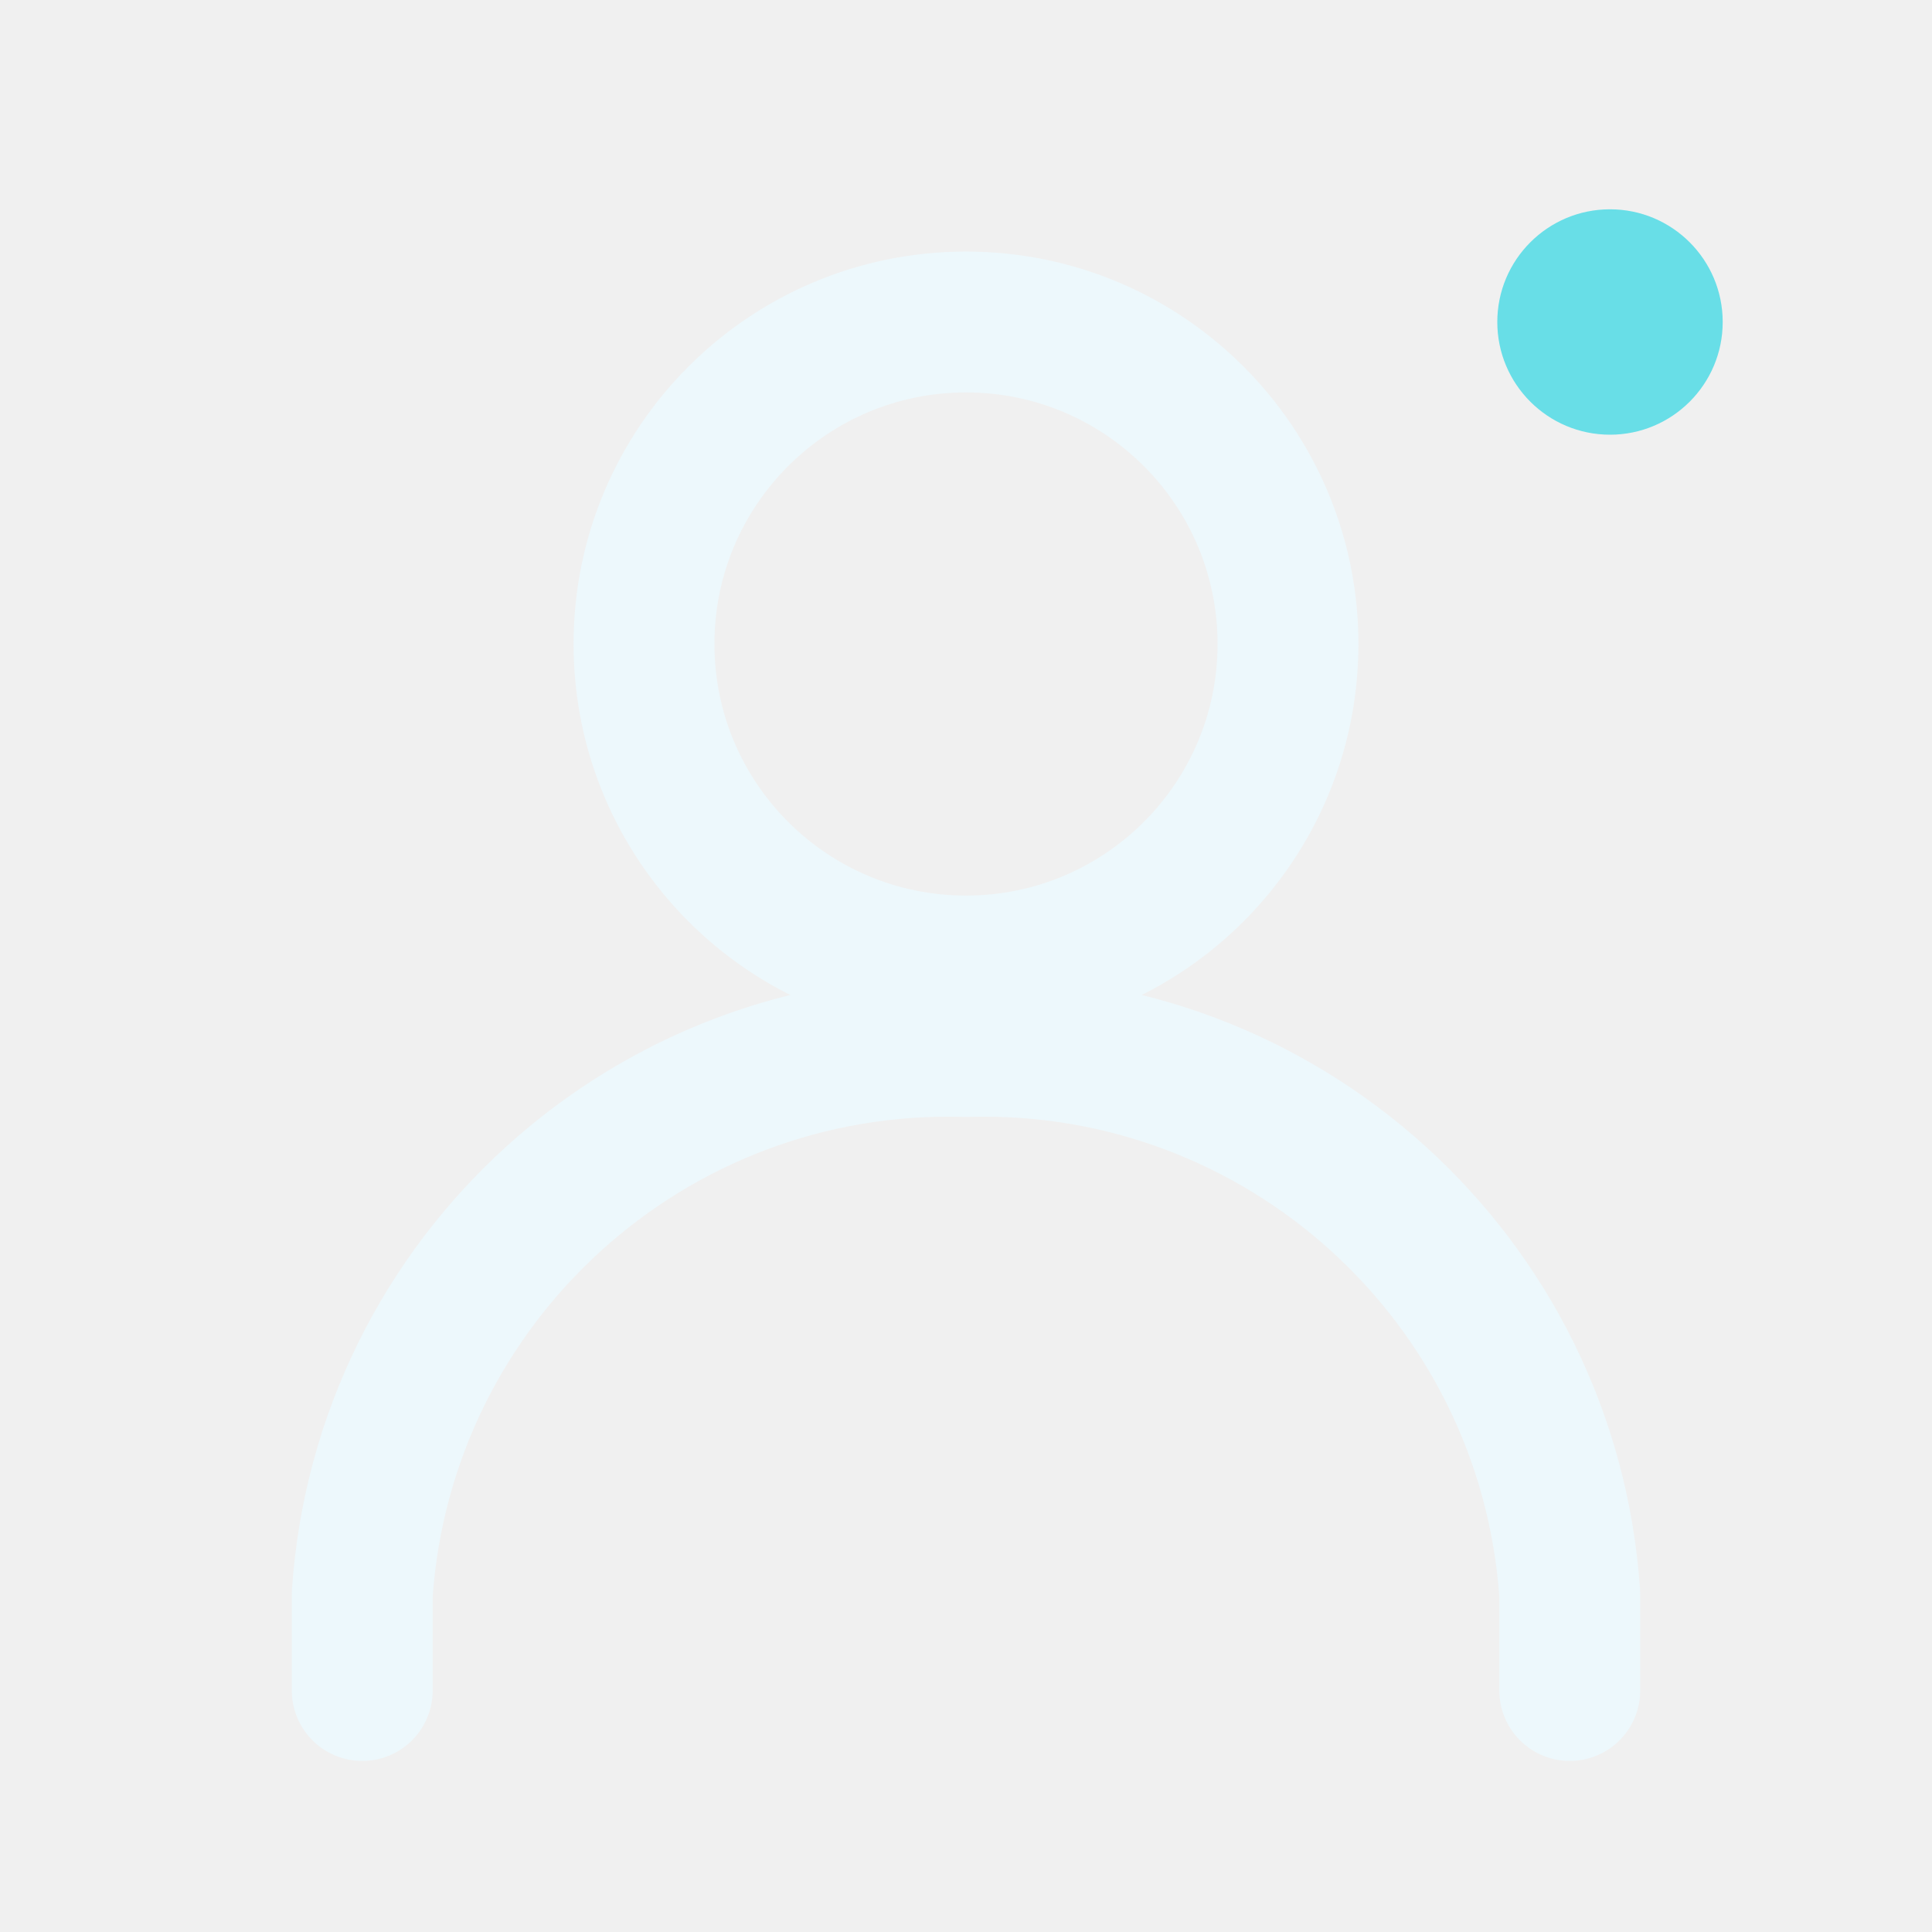
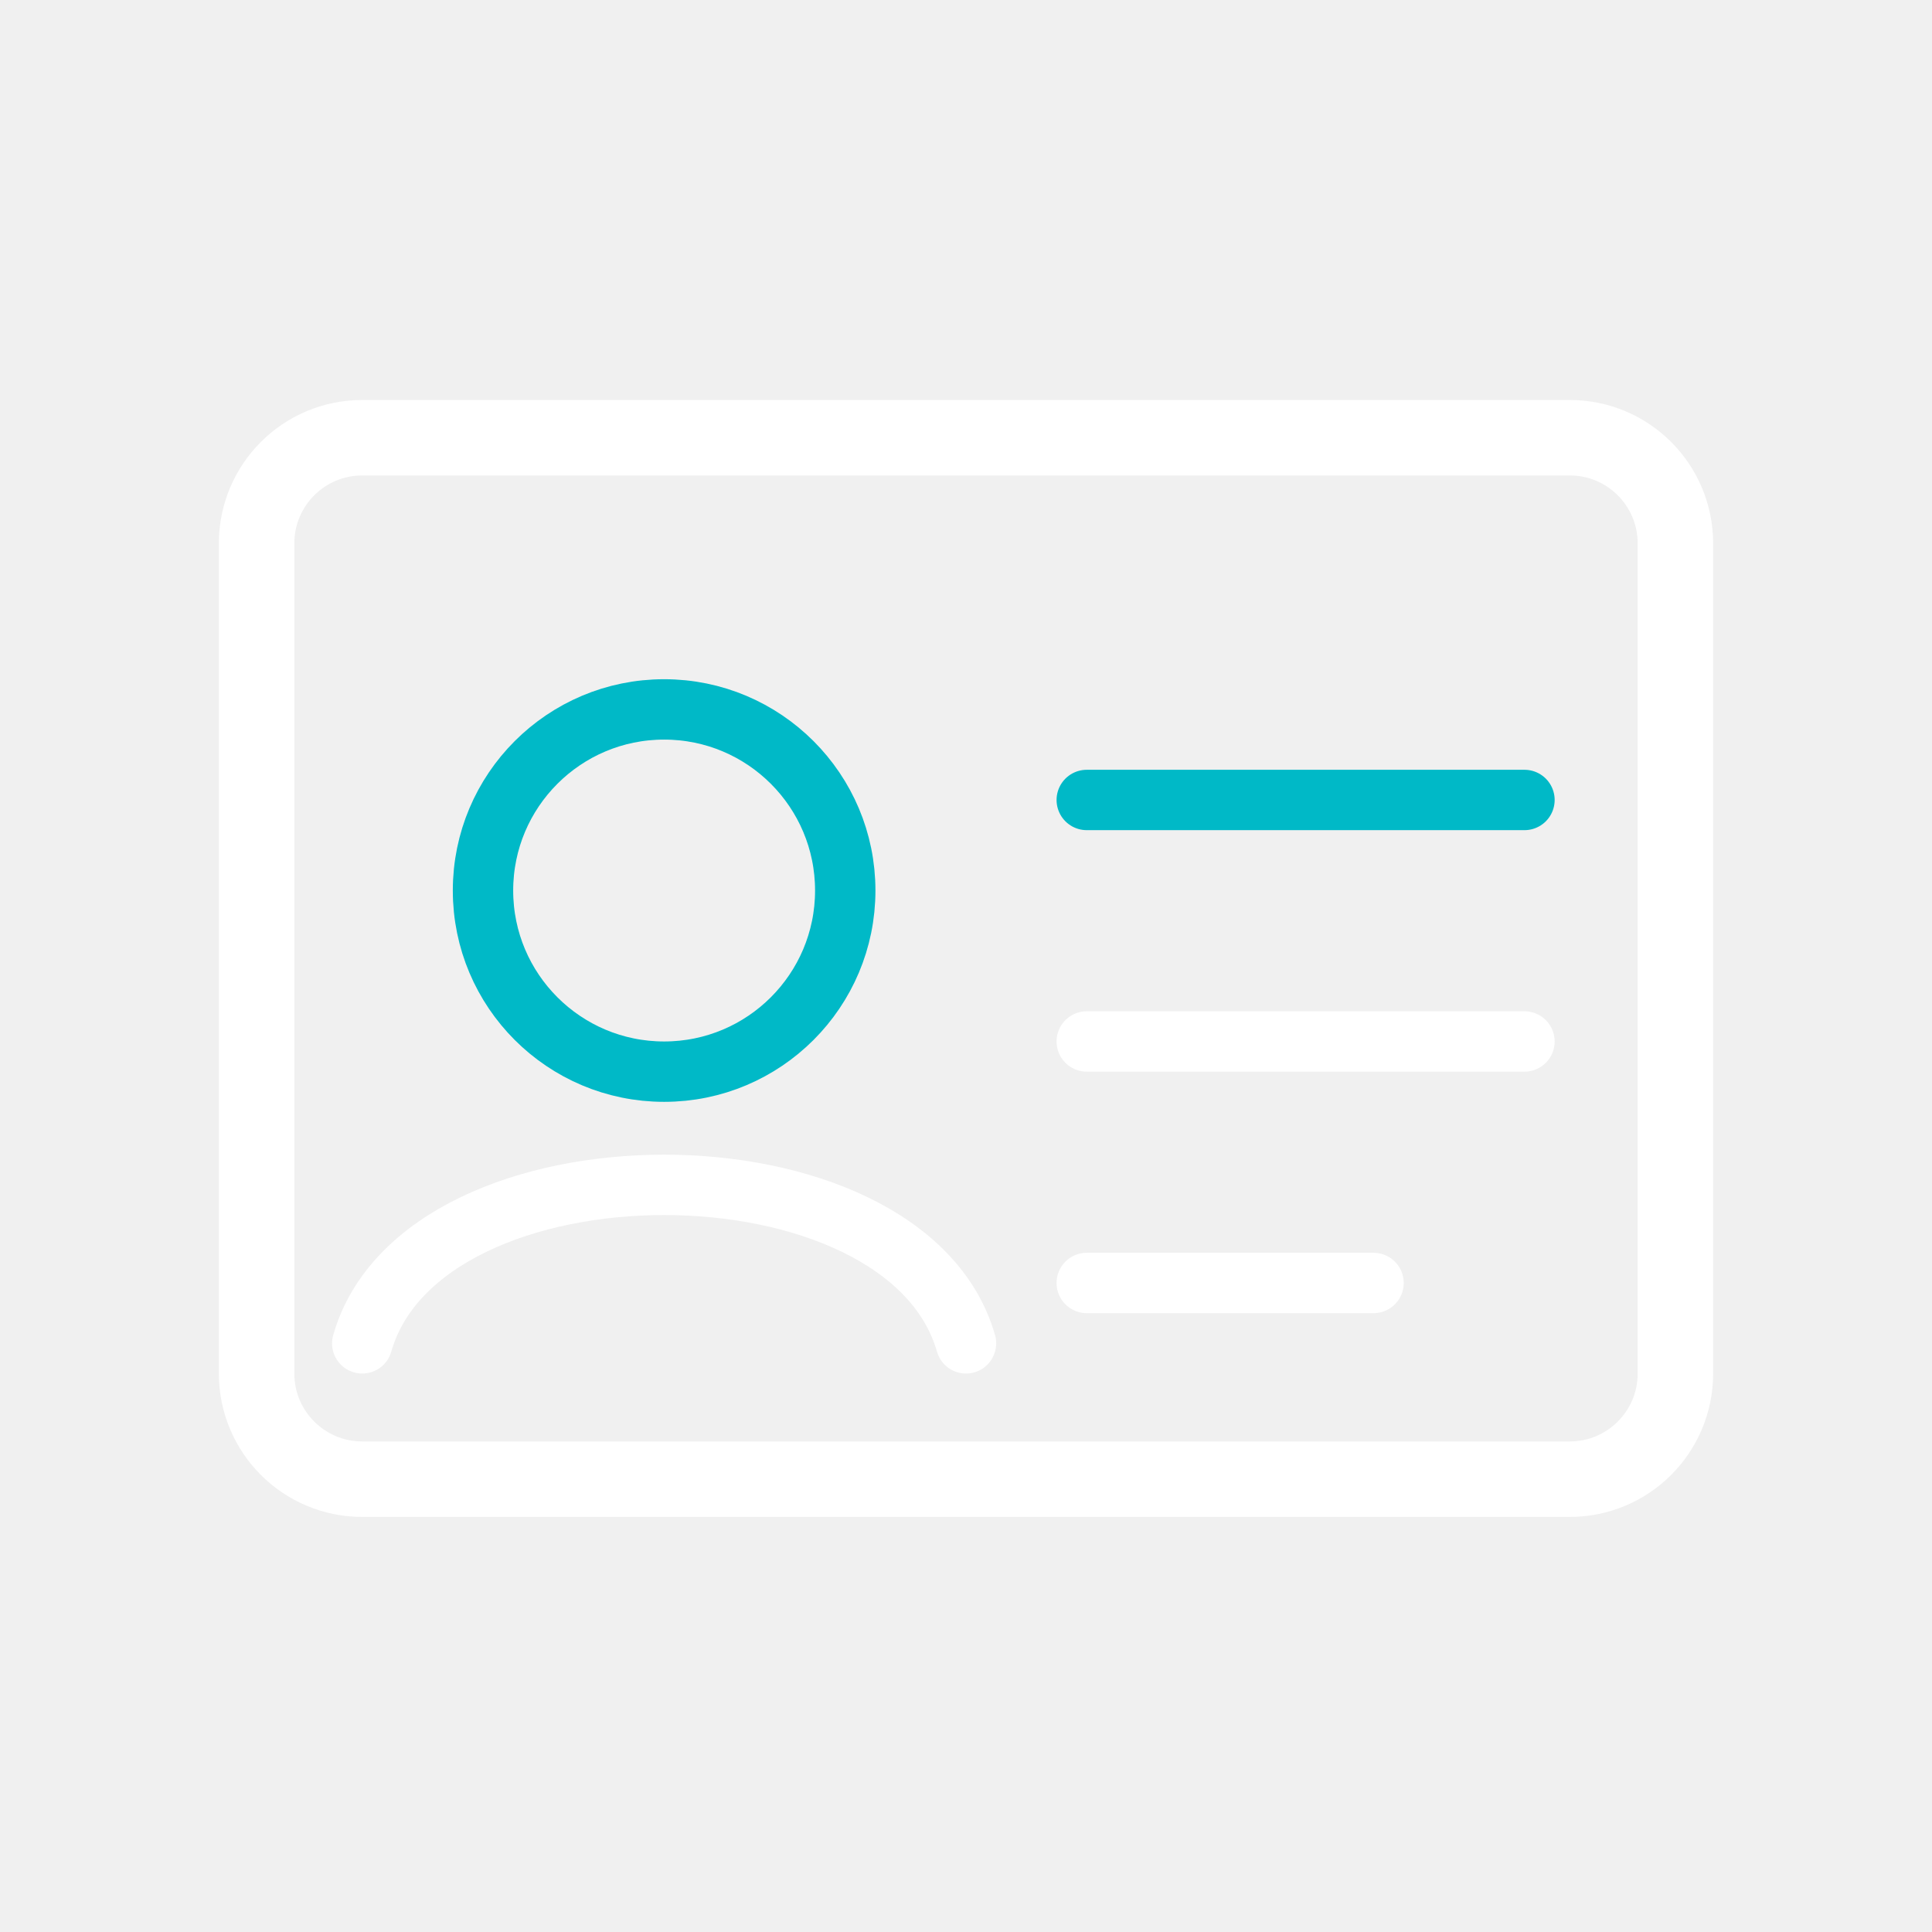
- <svg xmlns="http://www.w3.org/2000/svg" viewBox="0 0 24 24" fill="none" stroke="#EDF8FC" stroke-width="1.75" stroke-linecap="round" stroke-linejoin="round">
-   <g>
-     <circle cx="12" cy="8" r="4" />
-     <path d="M4.5 21v-1.2A7.3 7.3 0 0 1 12 13a7.3 7.3 0 0 1 7.5 6.8V21" />
+ <svg xmlns="http://www.w3.org/2000/svg" viewBox="0 0 128 128" width="512" height="512" role="img" aria-label="IdentificaciÃ³n">
+   <g stroke-linecap="round" stroke-linejoin="round">
+     <rect x="17" y="29" width="94" height="69" rx="7" stroke="#FFFFFF" stroke-width="5" fill="none" />
+     <circle cx="44" cy="59" r="12" stroke="#00B9C7" stroke-width="4" fill="none" />
+     <path d="M24 89C28 75 60 75 64 89" fill="none" stroke="#FFFFFF" stroke-width="4" stroke-linecap="round" stroke-linejoin="round" />
+     <path d="M72 53L101 53" fill="none" stroke="#00B9C7" stroke-width="4" stroke-linecap="round" stroke-linejoin="round" />
+     <path d="M72 69L101 69" fill="none" stroke="#FFFFFF" stroke-width="4" stroke-linecap="round" stroke-linejoin="round" />
+     <path d="M72 85L91 85" fill="none" stroke="#FFFFFF" stroke-width="4" stroke-linecap="round" stroke-linejoin="round" />
  </g>
-   <circle cx="20" cy="4" r="1.4" stroke="none" fill="#59DCE6" opacity=".9" />
</svg>
